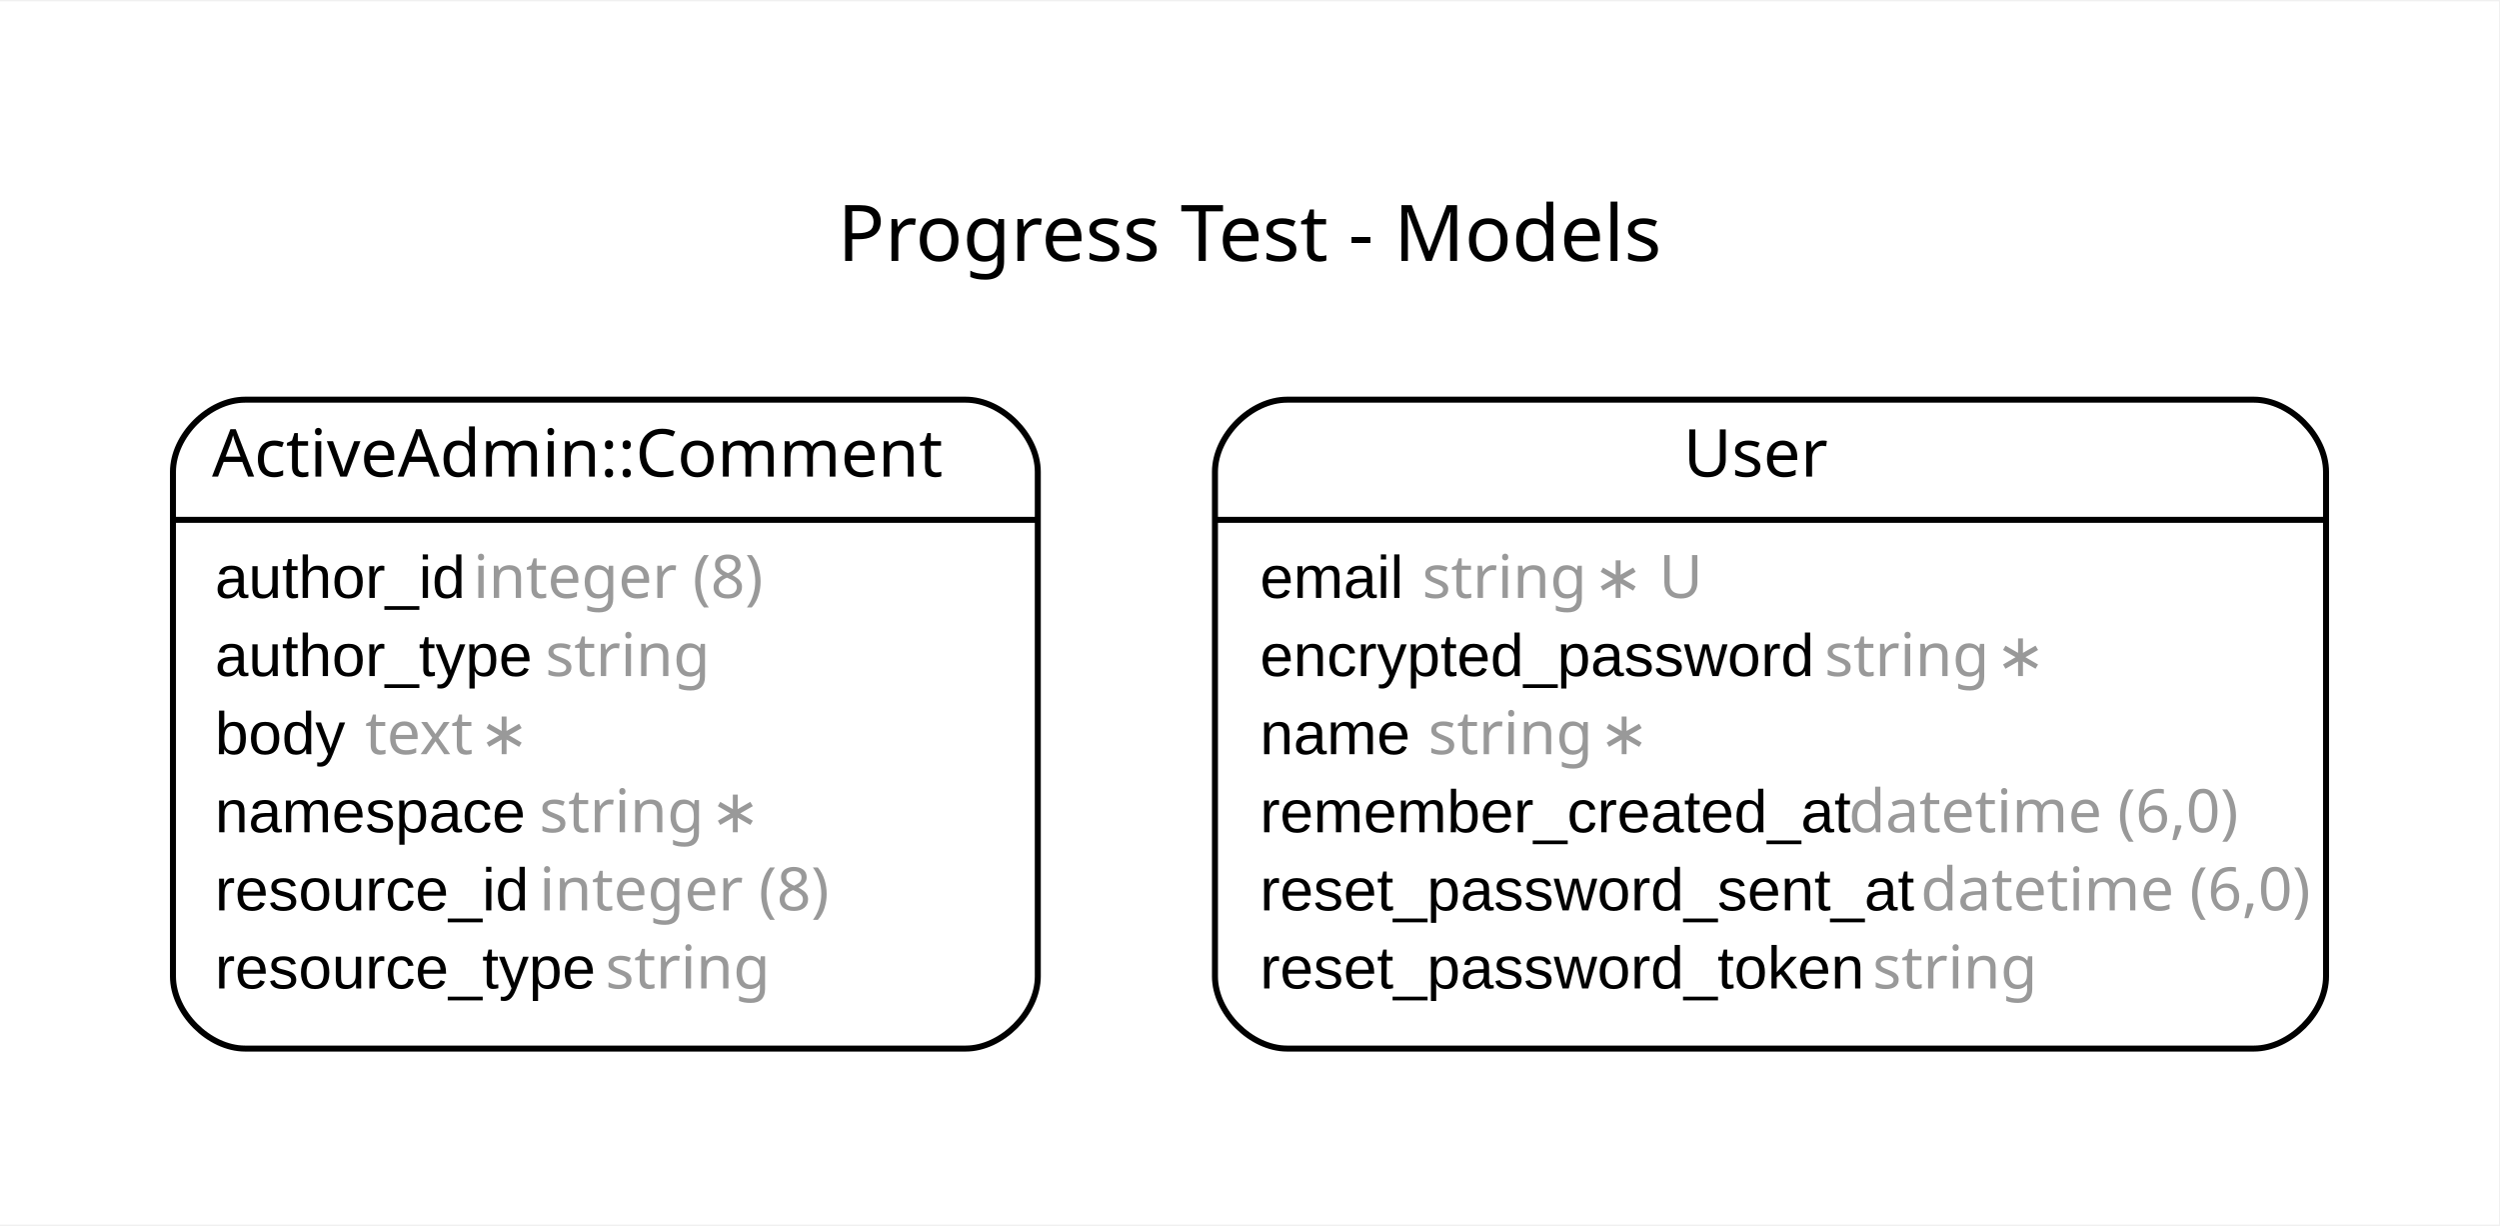
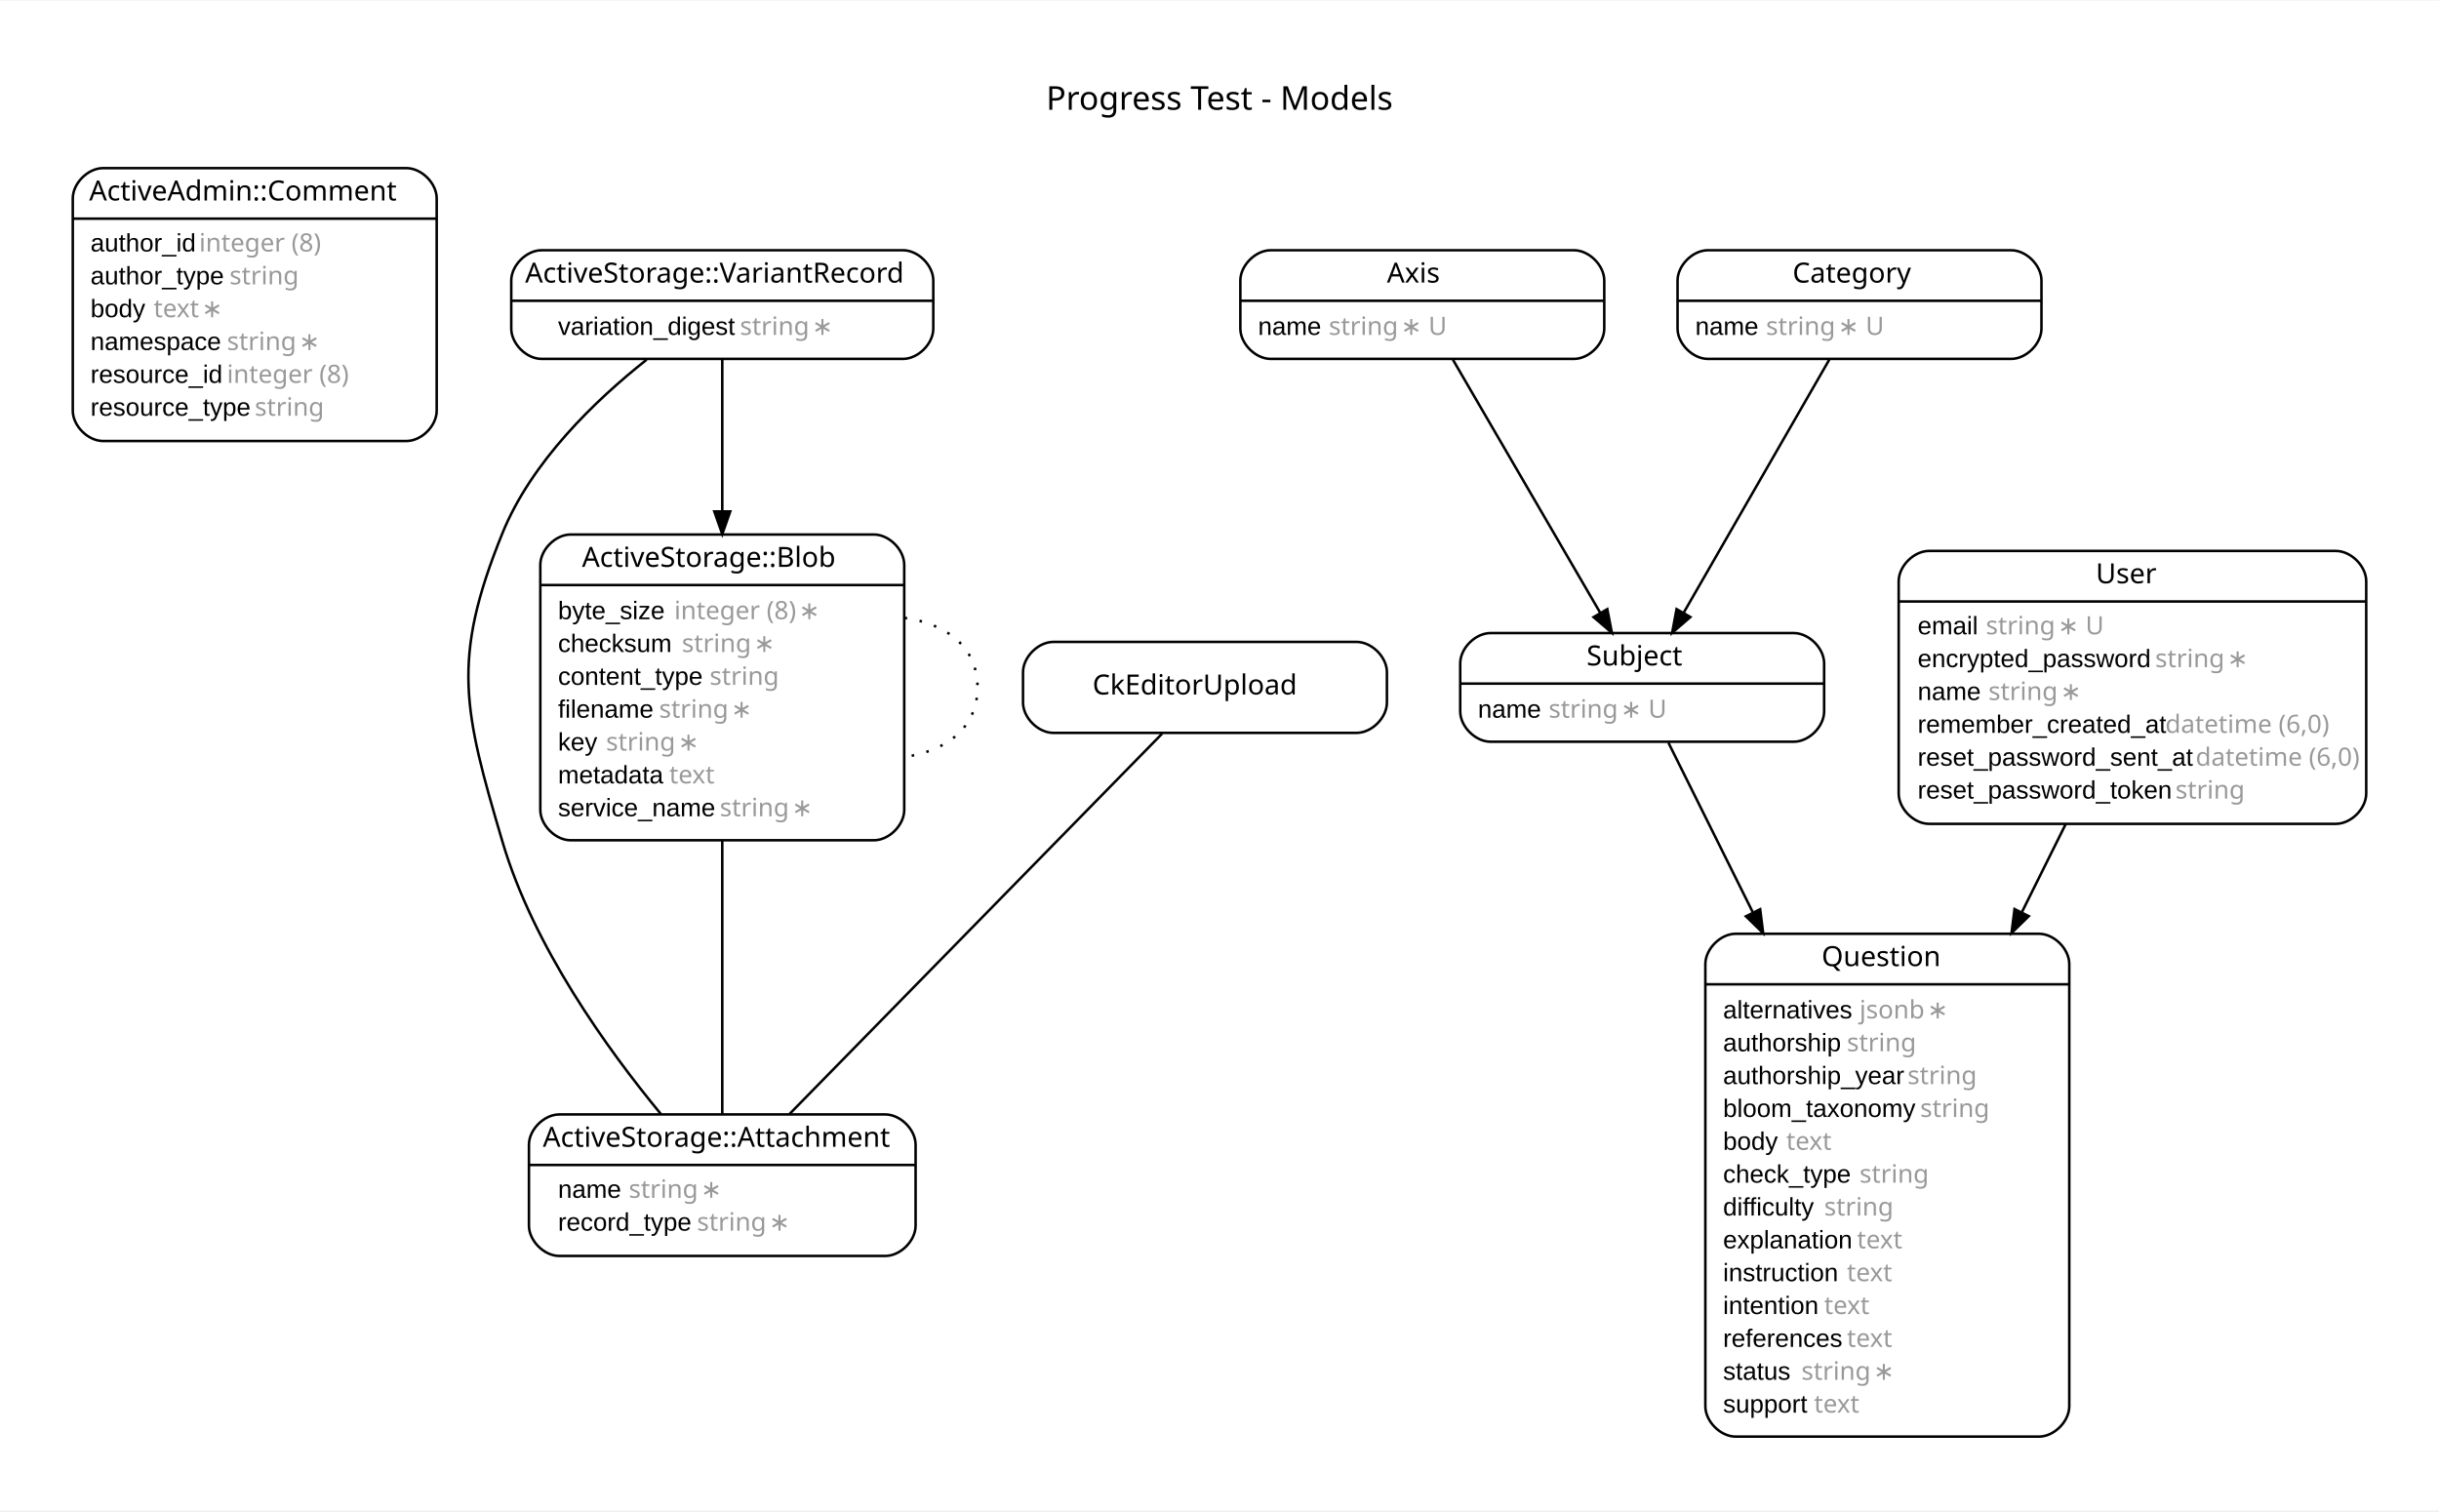
- <svg xmlns="http://www.w3.org/2000/svg" width="416pt" height="204pt" viewBox="0.00 0.00 416.10 203.60">
-   <g id="graph0" class="graph" transform="scale(1 1) rotate(0) translate(28.8 174.8)">
-     <polygon fill="white" stroke="transparent" points="-28.8,28.8 -28.8,-174.8 387.3,-174.8 387.3,28.8 -28.8,28.8" />
-     <text text-anchor="middle" x="179.25" y="-131.6" font-family="Arial Bold" font-size="13.00">Progress Test - Models</text>
+ <svg xmlns="http://www.w3.org/2000/svg" width="965pt" height="598pt" viewBox="0.00 0.00 965.10 597.60">
+   <g id="graph0" class="graph" transform="scale(1 1) rotate(0) translate(28.8 568.8)">
+     <polygon fill="white" stroke="transparent" points="-28.8,28.8 -28.8,-568.8 936.3,-568.8 936.3,28.8 -28.8,28.8" />
+     <text text-anchor="middle" x="453.75" y="-525.6" font-family="Arial Bold" font-size="13.00">Progress Test - Models</text>
    <g id="node1" class="node">
-       <path fill="none" stroke="black" d="M12,-0.5C12,-0.5 132,-0.5 132,-0.5 138,-0.5 144,-6.5 144,-12.5 144,-12.5 144,-96.5 144,-96.5 144,-102.5 138,-108.5 132,-108.5 132,-108.5 12,-108.5 12,-108.5 6,-108.5 0,-102.5 0,-96.5 0,-96.5 0,-12.5 0,-12.5 0,-6.5 6,-0.5 12,-0.5" />
-       <text text-anchor="start" x="6.5" y="-95.7" font-family="Arial Bold" font-size="11.00">ActiveAdmin::Comment</text>
-       <polyline fill="none" stroke="black" points="0,-88.5 144,-88.5 " />
-       <text text-anchor="start" x="7" y="-75.5" font-family="Arial" font-size="10.00">author_id </text>
-       <text text-anchor="start" x="50" y="-75.5" font-family="Arial Italic" font-size="10.00" fill="#999999">integer (8)</text>
-       <text text-anchor="start" x="7" y="-62.5" font-family="Arial" font-size="10.00">author_type </text>
-       <text text-anchor="start" x="62" y="-62.5" font-family="Arial Italic" font-size="10.00" fill="#999999">string</text>
-       <text text-anchor="start" x="7" y="-49.5" font-family="Arial" font-size="10.00">body </text>
-       <text text-anchor="start" x="32" y="-49.5" font-family="Arial Italic" font-size="10.00" fill="#999999">text ∗</text>
-       <text text-anchor="start" x="7" y="-36.5" font-family="Arial" font-size="10.00">namespace </text>
-       <text text-anchor="start" x="61" y="-36.5" font-family="Arial Italic" font-size="10.00" fill="#999999">string ∗</text>
-       <text text-anchor="start" x="7" y="-23.5" font-family="Arial" font-size="10.00">resource_id </text>
-       <text text-anchor="start" x="61" y="-23.5" font-family="Arial Italic" font-size="10.00" fill="#999999">integer (8)</text>
-       <text text-anchor="start" x="7" y="-10.5" font-family="Arial" font-size="10.00">resource_type </text>
-       <text text-anchor="start" x="72" y="-10.5" font-family="Arial Italic" font-size="10.00" fill="#999999">string</text>
+       <path fill="none" stroke="black" d="M12,-394.5C12,-394.5 132,-394.5 132,-394.5 138,-394.5 144,-400.5 144,-406.5 144,-406.5 144,-490.5 144,-490.5 144,-496.5 138,-502.5 132,-502.5 132,-502.5 12,-502.5 12,-502.5 6,-502.5 0,-496.5 0,-490.5 0,-490.5 0,-406.5 0,-406.5 0,-400.5 6,-394.5 12,-394.5" />
+       <text text-anchor="start" x="6.5" y="-489.7" font-family="Arial Bold" font-size="11.00">ActiveAdmin::Comment</text>
+       <polyline fill="none" stroke="black" points="0,-482.5 144,-482.5 " />
+       <text text-anchor="start" x="7" y="-469.5" font-family="Arial" font-size="10.00">author_id </text>
+       <text text-anchor="start" x="50" y="-469.5" font-family="Arial Italic" font-size="10.00" fill="#999999">integer (8)</text>
+       <text text-anchor="start" x="7" y="-456.5" font-family="Arial" font-size="10.00">author_type </text>
+       <text text-anchor="start" x="62" y="-456.5" font-family="Arial Italic" font-size="10.00" fill="#999999">string</text>
+       <text text-anchor="start" x="7" y="-443.5" font-family="Arial" font-size="10.00">body </text>
+       <text text-anchor="start" x="32" y="-443.5" font-family="Arial Italic" font-size="10.00" fill="#999999">text ∗</text>
+       <text text-anchor="start" x="7" y="-430.5" font-family="Arial" font-size="10.00">namespace </text>
+       <text text-anchor="start" x="61" y="-430.5" font-family="Arial Italic" font-size="10.00" fill="#999999">string ∗</text>
+       <text text-anchor="start" x="7" y="-417.5" font-family="Arial" font-size="10.00">resource_id </text>
+       <text text-anchor="start" x="61" y="-417.5" font-family="Arial Italic" font-size="10.00" fill="#999999">integer (8)</text>
+       <text text-anchor="start" x="7" y="-404.5" font-family="Arial" font-size="10.00">resource_type </text>
+       <text text-anchor="start" x="72" y="-404.5" font-family="Arial Italic" font-size="10.00" fill="#999999">string</text>
    </g>
    <g id="node2" class="node">
-       <path fill="none" stroke="black" d="M185.5,-0.5C185.5,-0.5 346.5,-0.5 346.5,-0.5 352.5,-0.5 358.5,-6.5 358.5,-12.5 358.5,-12.5 358.5,-96.5 358.5,-96.5 358.5,-102.5 352.5,-108.5 346.5,-108.5 346.5,-108.5 185.5,-108.5 185.5,-108.5 179.5,-108.5 173.5,-102.5 173.5,-96.5 173.5,-96.5 173.5,-12.5 173.5,-12.5 173.5,-6.5 179.5,-0.5 185.5,-0.5" />
-       <text text-anchor="start" x="251.5" y="-95.7" font-family="Arial Bold" font-size="11.00">User</text>
-       <polyline fill="none" stroke="black" points="173.5,-88.5 358.5,-88.5 " />
-       <text text-anchor="start" x="181" y="-75.5" font-family="Arial" font-size="10.00">email </text>
-       <text text-anchor="start" x="208" y="-75.5" font-family="Arial Italic" font-size="10.00" fill="#999999">string ∗ U</text>
-       <text text-anchor="start" x="181" y="-62.5" font-family="Arial" font-size="10.00">encrypted_password </text>
-       <text text-anchor="start" x="275" y="-62.5" font-family="Arial Italic" font-size="10.00" fill="#999999">string ∗</text>
-       <text text-anchor="start" x="181" y="-49.5" font-family="Arial" font-size="10.00">name </text>
-       <text text-anchor="start" x="209" y="-49.5" font-family="Arial Italic" font-size="10.00" fill="#999999">string ∗</text>
-       <text text-anchor="start" x="181" y="-36.5" font-family="Arial" font-size="10.00">remember_created_at </text>
-       <text text-anchor="start" x="279" y="-36.5" font-family="Arial Italic" font-size="10.00" fill="#999999">datetime (6,0)</text>
-       <text text-anchor="start" x="181" y="-23.5" font-family="Arial" font-size="10.00">reset_password_sent_at </text>
-       <text text-anchor="start" x="291" y="-23.5" font-family="Arial Italic" font-size="10.00" fill="#999999">datetime (6,0)</text>
-       <text text-anchor="start" x="181" y="-10.5" font-family="Arial" font-size="10.00">reset_password_token </text>
-       <text text-anchor="start" x="283" y="-10.5" font-family="Arial Italic" font-size="10.00" fill="#999999">string</text>
+       <path fill="none" stroke="black" d="M192.5,-72C192.5,-72 321.5,-72 321.5,-72 327.5,-72 333.5,-78 333.5,-84 333.5,-84 333.5,-116 333.5,-116 333.5,-122 327.5,-128 321.5,-128 321.5,-128 192.5,-128 192.5,-128 186.5,-128 180.5,-122 180.5,-116 180.5,-116 180.5,-84 180.5,-84 180.5,-78 186.5,-72 192.5,-72" />
+       <text text-anchor="start" x="186" y="-115.2" font-family="Arial Bold" font-size="11.00">ActiveStorage::Attachment</text>
+       <polyline fill="none" stroke="black" points="180.5,-108 333.5,-108 " />
+       <text text-anchor="start" x="192" y="-95" font-family="Arial" font-size="10.00">name </text>
+       <text text-anchor="start" x="220" y="-95" font-family="Arial Italic" font-size="10.00" fill="#999999">string ∗</text>
+       <text text-anchor="start" x="192" y="-82" font-family="Arial" font-size="10.00">record_type </text>
+       <text text-anchor="start" x="247" y="-82" font-family="Arial Italic" font-size="10.00" fill="#999999">string ∗</text>
+     </g>
+     <g id="node3" class="node">
+       <path fill="none" stroke="black" d="M197,-236.5C197,-236.5 317,-236.5 317,-236.5 323,-236.5 329,-242.5 329,-248.5 329,-248.5 329,-345.5 329,-345.5 329,-351.5 323,-357.5 317,-357.5 317,-357.5 197,-357.5 197,-357.5 191,-357.5 185,-351.5 185,-345.5 185,-345.5 185,-248.5 185,-248.5 185,-242.5 191,-236.5 197,-236.5" />
+       <text text-anchor="start" x="201.5" y="-344.7" font-family="Arial Bold" font-size="11.00">ActiveStorage::Blob</text>
+       <polyline fill="none" stroke="black" points="185,-337.5 329,-337.5 " />
+       <text text-anchor="start" x="192" y="-324" font-family="Arial" font-size="10.00">byte_size </text>
+       <text text-anchor="start" x="238" y="-324" font-family="Arial Italic" font-size="10.00" fill="#999999">integer (8) ∗</text>
+       <text text-anchor="start" x="192" y="-311" font-family="Arial" font-size="10.00">checksum </text>
+       <text text-anchor="start" x="241" y="-311" font-family="Arial Italic" font-size="10.00" fill="#999999">string ∗</text>
+       <text text-anchor="start" x="192" y="-298" font-family="Arial" font-size="10.00">content_type </text>
+       <text text-anchor="start" x="252" y="-298" font-family="Arial Italic" font-size="10.00" fill="#999999">string</text>
+       <text text-anchor="start" x="192" y="-285" font-family="Arial" font-size="10.00">filename </text>
+       <text text-anchor="start" x="232" y="-285" font-family="Arial Italic" font-size="10.00" fill="#999999">string ∗</text>
+       <text text-anchor="start" x="192" y="-272" font-family="Arial" font-size="10.00">key </text>
+       <text text-anchor="start" x="211" y="-272" font-family="Arial Italic" font-size="10.00" fill="#999999">string ∗</text>
+       <text text-anchor="start" x="192" y="-259" font-family="Arial" font-size="10.00">metadata </text>
+       <text text-anchor="start" x="236" y="-259" font-family="Arial Italic" font-size="10.00" fill="#999999">text</text>
+       <text text-anchor="start" x="192" y="-246" font-family="Arial" font-size="10.00">service_name </text>
+       <text text-anchor="start" x="256" y="-246" font-family="Arial Italic" font-size="10.00" fill="#999999">string ∗</text>
+     </g>
+     <g id="edge2" class="edge">
+       <path fill="none" stroke="black" d="M257,-236.43C257,-200.37 257,-156.1 257,-128.21" />
+     </g>
+     <g id="edge5" class="edge">
+       <path fill="none" stroke="black" stroke-dasharray="1,5" d="M329.18,-324.51C345.79,-322.14 358,-312.97 358,-297 358,-281.03 345.79,-271.86 329.18,-269.49" />
+     </g>
+     <g id="node4" class="node">
+       <path fill="none" stroke="black" d="M185.5,-427C185.5,-427 328.5,-427 328.5,-427 334.5,-427 340.5,-433 340.5,-439 340.5,-439 340.5,-458 340.5,-458 340.5,-464 334.5,-470 328.5,-470 328.5,-470 185.5,-470 185.5,-470 179.5,-470 173.5,-464 173.5,-458 173.5,-458 173.5,-439 173.5,-439 173.5,-433 179.5,-427 185.5,-427" />
+       <text text-anchor="start" x="179" y="-457.2" font-family="Arial Bold" font-size="11.00">ActiveStorage::VariantRecord</text>
+       <polyline fill="none" stroke="black" points="173.5,-450 340.5,-450 " />
+       <text text-anchor="start" x="192" y="-436.5" font-family="Arial" font-size="10.00">variation_digest </text>
+       <text text-anchor="start" x="264" y="-436.5" font-family="Arial Italic" font-size="10.00" fill="#999999">string ∗</text>
+     </g>
+     <g id="edge3" class="edge">
+       <path fill="none" stroke="black" d="M227.06,-426.68C206.72,-410.59 181.49,-386.31 170,-358 149.61,-307.76 154.69,-288.02 170,-236 182.2,-194.54 211.52,-153.8 232.76,-128.1" />
+     </g>
+     <g id="edge1" class="edge">
+       <path fill="none" stroke="black" d="M257,-426.71C257,-411.06 257,-388.64 257,-366.89" />
+       <polygon fill="black" stroke="black" points="260.15,-366.63 257,-357.63 253.85,-366.63 260.15,-366.63" />
+     </g>
+     <g id="node5" class="node">
+       <path fill="none" stroke="black" d="M474,-427C474,-427 594,-427 594,-427 600,-427 606,-433 606,-439 606,-439 606,-458 606,-458 606,-464 600,-470 594,-470 594,-470 474,-470 474,-470 468,-470 462,-464 462,-458 462,-458 462,-439 462,-439 462,-433 468,-427 474,-427" />
+       <text text-anchor="start" x="520" y="-457.2" font-family="Arial Bold" font-size="11.00">Axis</text>
+       <polyline fill="none" stroke="black" points="462,-450 606,-450 " />
+       <text text-anchor="start" x="469" y="-436.5" font-family="Arial" font-size="10.00">name </text>
+       <text text-anchor="start" x="497" y="-436.5" font-family="Arial Italic" font-size="10.00" fill="#999999">string ∗ U</text>
+     </g>
+     <g id="node9" class="node">
+       <path fill="none" stroke="black" d="M561,-275.5C561,-275.5 681,-275.5 681,-275.5 687,-275.5 693,-281.5 693,-287.5 693,-287.5 693,-306.5 693,-306.5 693,-312.5 687,-318.5 681,-318.5 681,-318.5 561,-318.5 561,-318.5 555,-318.5 549,-312.5 549,-306.5 549,-306.5 549,-287.5 549,-287.5 549,-281.5 555,-275.5 561,-275.5" />
+       <text text-anchor="start" x="599" y="-305.7" font-family="Arial Bold" font-size="11.00">Subject</text>
+       <polyline fill="none" stroke="black" points="549,-298.5 693,-298.5 " />
+       <text text-anchor="start" x="556" y="-285" font-family="Arial" font-size="10.00">name </text>
+       <text text-anchor="start" x="584" y="-285" font-family="Arial Italic" font-size="10.00" fill="#999999">string ∗ U</text>
+     </g>
+     <g id="edge11" class="edge">
+       <path fill="none" stroke="black" d="M546.1,-426.71C561.29,-400.6 587.43,-355.69 604.46,-326.42" />
+       <polygon fill="black" stroke="black" points="607.2,-327.97 609.01,-318.61 601.76,-324.81 607.2,-327.97" />
+     </g>
+     <g id="node6" class="node">
+       <path fill="none" stroke="black" d="M647,-427C647,-427 767,-427 767,-427 773,-427 779,-433 779,-439 779,-439 779,-458 779,-458 779,-464 773,-470 767,-470 767,-470 647,-470 647,-470 641,-470 635,-464 635,-458 635,-458 635,-439 635,-439 635,-433 641,-427 647,-427" />
+       <text text-anchor="start" x="680.5" y="-457.2" font-family="Arial Bold" font-size="11.00">Category</text>
+       <polyline fill="none" stroke="black" points="635,-450 779,-450 " />
+       <text text-anchor="start" x="642" y="-436.5" font-family="Arial" font-size="10.00">name </text>
+       <text text-anchor="start" x="670" y="-436.5" font-family="Arial Italic" font-size="10.00" fill="#999999">string ∗ U</text>
+     </g>
+     <g id="edge10" class="edge">
+       <path fill="none" stroke="black" d="M695.04,-426.71C680.02,-400.6 654.19,-355.69 637.35,-326.42" />
+       <polygon fill="black" stroke="black" points="640.07,-324.84 632.86,-318.61 634.61,-327.98 640.07,-324.84" />
+     </g>
+     <g id="node7" class="node">
+       <path fill="none" stroke="black" d="M388,-279C388,-279 508,-279 508,-279 514,-279 520,-285 520,-291 520,-291 520,-303 520,-303 520,-309 514,-315 508,-315 508,-315 388,-315 388,-315 382,-315 376,-309 376,-303 376,-303 376,-291 376,-291 376,-285 382,-279 388,-279" />
+       <text text-anchor="start" x="403.5" y="-294.2" font-family="Arial Bold" font-size="11.00">CkEditorUpload</text>
+     </g>
+     <g id="edge4" class="edge">
+       <path fill="none" stroke="black" d="M431.05,-278.7C397.73,-244.67 323.46,-168.85 283.56,-128.12" />
+     </g>
+     <g id="node8" class="node">
+       <path fill="none" stroke="black" d="M658,-0.5C658,-0.5 778,-0.5 778,-0.5 784,-0.5 790,-6.5 790,-12.5 790,-12.5 790,-187.5 790,-187.5 790,-193.5 784,-199.5 778,-199.5 778,-199.5 658,-199.5 658,-199.5 652,-199.5 646,-193.5 646,-187.5 646,-187.5 646,-12.5 646,-12.5 646,-6.5 652,-0.5 658,-0.5" />
+       <text text-anchor="start" x="692" y="-186.7" font-family="Arial Bold" font-size="11.00">Question</text>
+       <polyline fill="none" stroke="black" points="646,-179.5 790,-179.5 " />
+       <text text-anchor="start" x="653" y="-166" font-family="Arial" font-size="10.00">alternatives </text>
+       <text text-anchor="start" x="707" y="-166" font-family="Arial Italic" font-size="10.00" fill="#999999">jsonb ∗</text>
+       <text text-anchor="start" x="653" y="-153" font-family="Arial" font-size="10.00">authorship </text>
+       <text text-anchor="start" x="702" y="-153" font-family="Arial Italic" font-size="10.00" fill="#999999">string</text>
+       <text text-anchor="start" x="653" y="-140" font-family="Arial" font-size="10.00">authorship_year </text>
+       <text text-anchor="start" x="726" y="-140" font-family="Arial Italic" font-size="10.00" fill="#999999">string</text>
+       <text text-anchor="start" x="653" y="-127" font-family="Arial" font-size="10.00">bloom_taxonomy </text>
+       <text text-anchor="start" x="731" y="-127" font-family="Arial Italic" font-size="10.00" fill="#999999">string</text>
+       <text text-anchor="start" x="653" y="-114" font-family="Arial" font-size="10.00">body </text>
+       <text text-anchor="start" x="678" y="-114" font-family="Arial Italic" font-size="10.00" fill="#999999">text</text>
+       <text text-anchor="start" x="653" y="-101" font-family="Arial" font-size="10.00">check_type </text>
+       <text text-anchor="start" x="707" y="-101" font-family="Arial Italic" font-size="10.00" fill="#999999">string</text>
+       <text text-anchor="start" x="653" y="-88" font-family="Arial" font-size="10.00">difficulty </text>
+       <text text-anchor="start" x="693" y="-88" font-family="Arial Italic" font-size="10.00" fill="#999999">string</text>
+       <text text-anchor="start" x="653" y="-75" font-family="Arial" font-size="10.00">explanation </text>
+       <text text-anchor="start" x="706" y="-75" font-family="Arial Italic" font-size="10.00" fill="#999999">text</text>
+       <text text-anchor="start" x="653" y="-62" font-family="Arial" font-size="10.00">instruction </text>
+       <text text-anchor="start" x="702" y="-62" font-family="Arial Italic" font-size="10.00" fill="#999999">text</text>
+       <text text-anchor="start" x="653" y="-49" font-family="Arial" font-size="10.00">intention </text>
+       <text text-anchor="start" x="693" y="-49" font-family="Arial Italic" font-size="10.00" fill="#999999">text</text>
+       <text text-anchor="start" x="653" y="-36" font-family="Arial" font-size="10.00">references </text>
+       <text text-anchor="start" x="702" y="-36" font-family="Arial Italic" font-size="10.00" fill="#999999">text</text>
+       <text text-anchor="start" x="653" y="-23" font-family="Arial" font-size="10.00">status </text>
+       <text text-anchor="start" x="684" y="-23" font-family="Arial Italic" font-size="10.00" fill="#999999">string ∗</text>
+       <text text-anchor="start" x="653" y="-10" font-family="Arial" font-size="10.00">support </text>
+       <text text-anchor="start" x="689" y="-10" font-family="Arial Italic" font-size="10.00" fill="#999999">text</text>
+     </g>
+     <g id="edge8" class="edge">
+       <path fill="none" stroke="black" d="M631.38,-275.13C639.67,-258.46 651.98,-233.73 664.73,-208.09" />
+       <polygon fill="black" stroke="black" points="667.69,-209.21 668.88,-199.75 662.05,-206.4 667.69,-209.21" />
+     </g>
+     <g id="node10" class="node">
+       <path fill="none" stroke="black" d="M734.5,-243C734.5,-243 895.5,-243 895.5,-243 901.5,-243 907.5,-249 907.5,-255 907.5,-255 907.5,-339 907.5,-339 907.5,-345 901.5,-351 895.5,-351 895.5,-351 734.5,-351 734.5,-351 728.5,-351 722.5,-345 722.5,-339 722.5,-339 722.5,-255 722.5,-255 722.5,-249 728.5,-243 734.5,-243" />
+       <text text-anchor="start" x="800.5" y="-338.2" font-family="Arial Bold" font-size="11.00">User</text>
+       <polyline fill="none" stroke="black" points="722.5,-331 907.5,-331 " />
+       <text text-anchor="start" x="730" y="-318" font-family="Arial" font-size="10.00">email </text>
+       <text text-anchor="start" x="757" y="-318" font-family="Arial Italic" font-size="10.00" fill="#999999">string ∗ U</text>
+       <text text-anchor="start" x="730" y="-305" font-family="Arial" font-size="10.00">encrypted_password </text>
+       <text text-anchor="start" x="824" y="-305" font-family="Arial Italic" font-size="10.00" fill="#999999">string ∗</text>
+       <text text-anchor="start" x="730" y="-292" font-family="Arial" font-size="10.00">name </text>
+       <text text-anchor="start" x="758" y="-292" font-family="Arial Italic" font-size="10.00" fill="#999999">string ∗</text>
+       <text text-anchor="start" x="730" y="-279" font-family="Arial" font-size="10.00">remember_created_at </text>
+       <text text-anchor="start" x="828" y="-279" font-family="Arial Italic" font-size="10.00" fill="#999999">datetime (6,0)</text>
+       <text text-anchor="start" x="730" y="-266" font-family="Arial" font-size="10.00">reset_password_sent_at </text>
+       <text text-anchor="start" x="840" y="-266" font-family="Arial Italic" font-size="10.00" fill="#999999">datetime (6,0)</text>
+       <text text-anchor="start" x="730" y="-253" font-family="Arial" font-size="10.00">reset_password_token </text>
+       <text text-anchor="start" x="832" y="-253" font-family="Arial Italic" font-size="10.00" fill="#999999">string</text>
+     </g>
+     <g id="edge7" class="edge">
+       <path fill="none" stroke="black" d="M788.62,-242.97C783.2,-232.07 777.3,-220.22 771.31,-208.17" />
+       <polygon fill="black" stroke="black" points="773.98,-206.46 767.15,-199.81 768.34,-209.27 773.98,-206.46" />
    </g>
  </g>
</svg>
